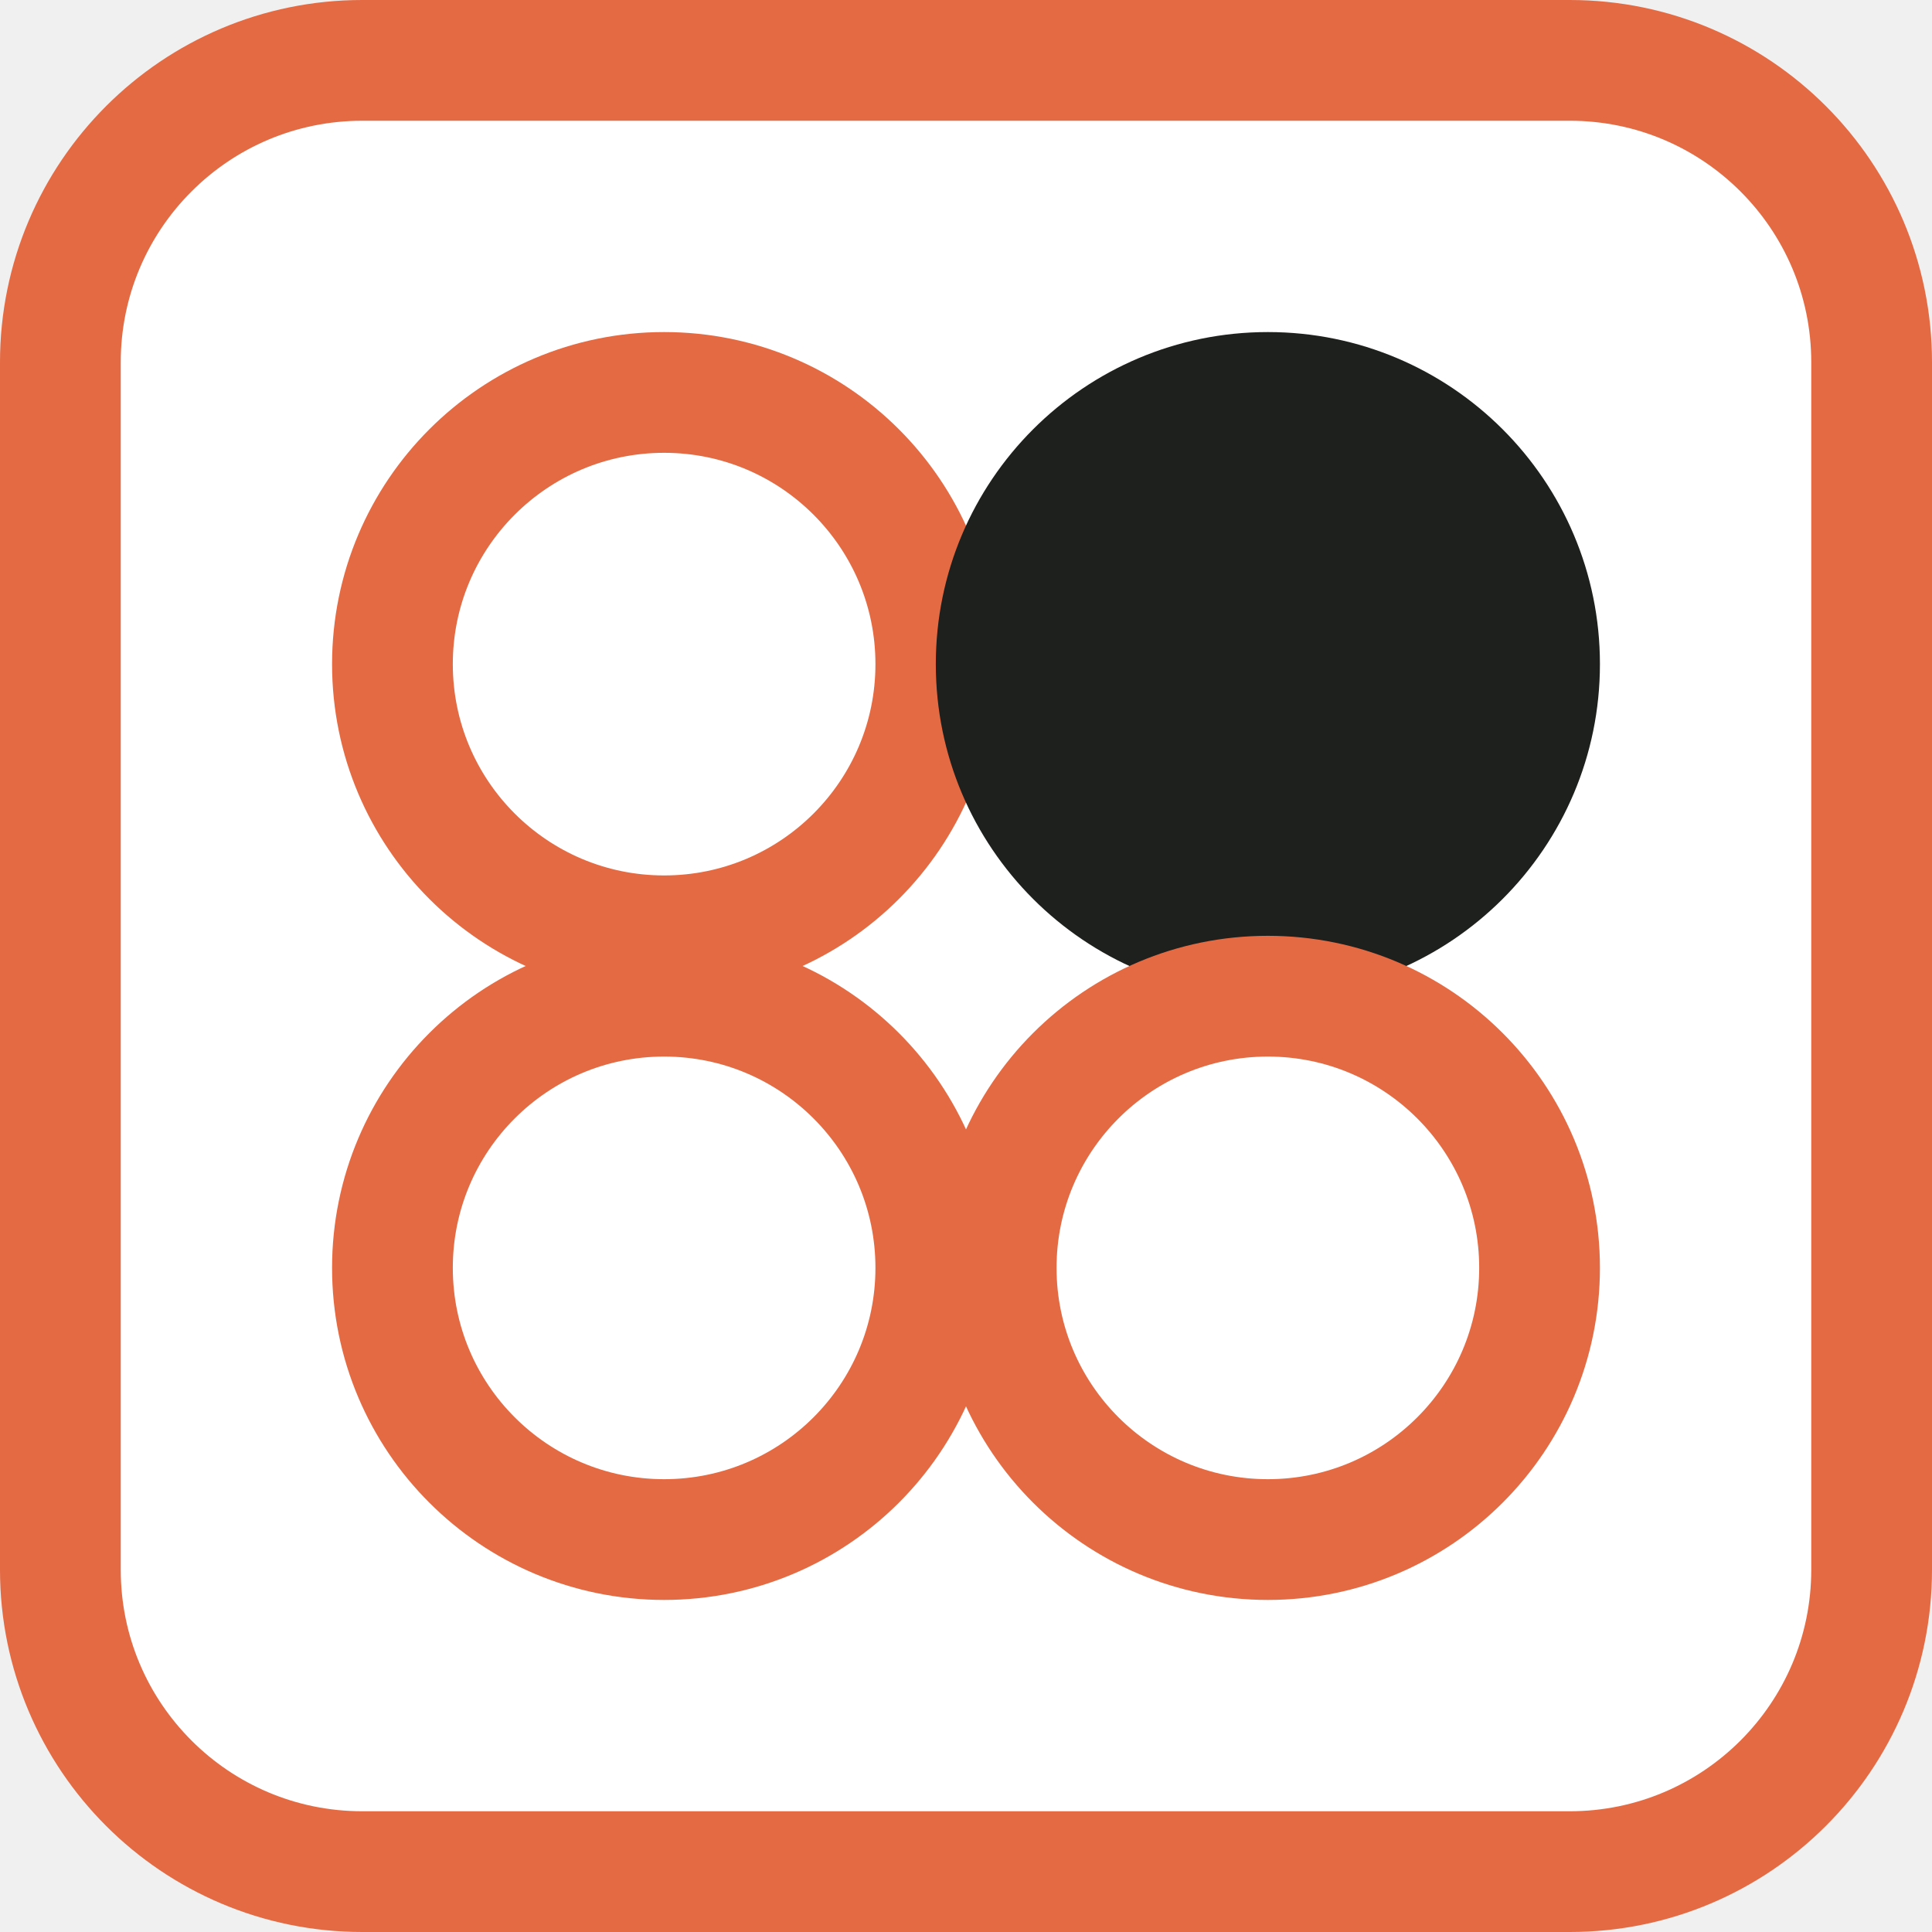
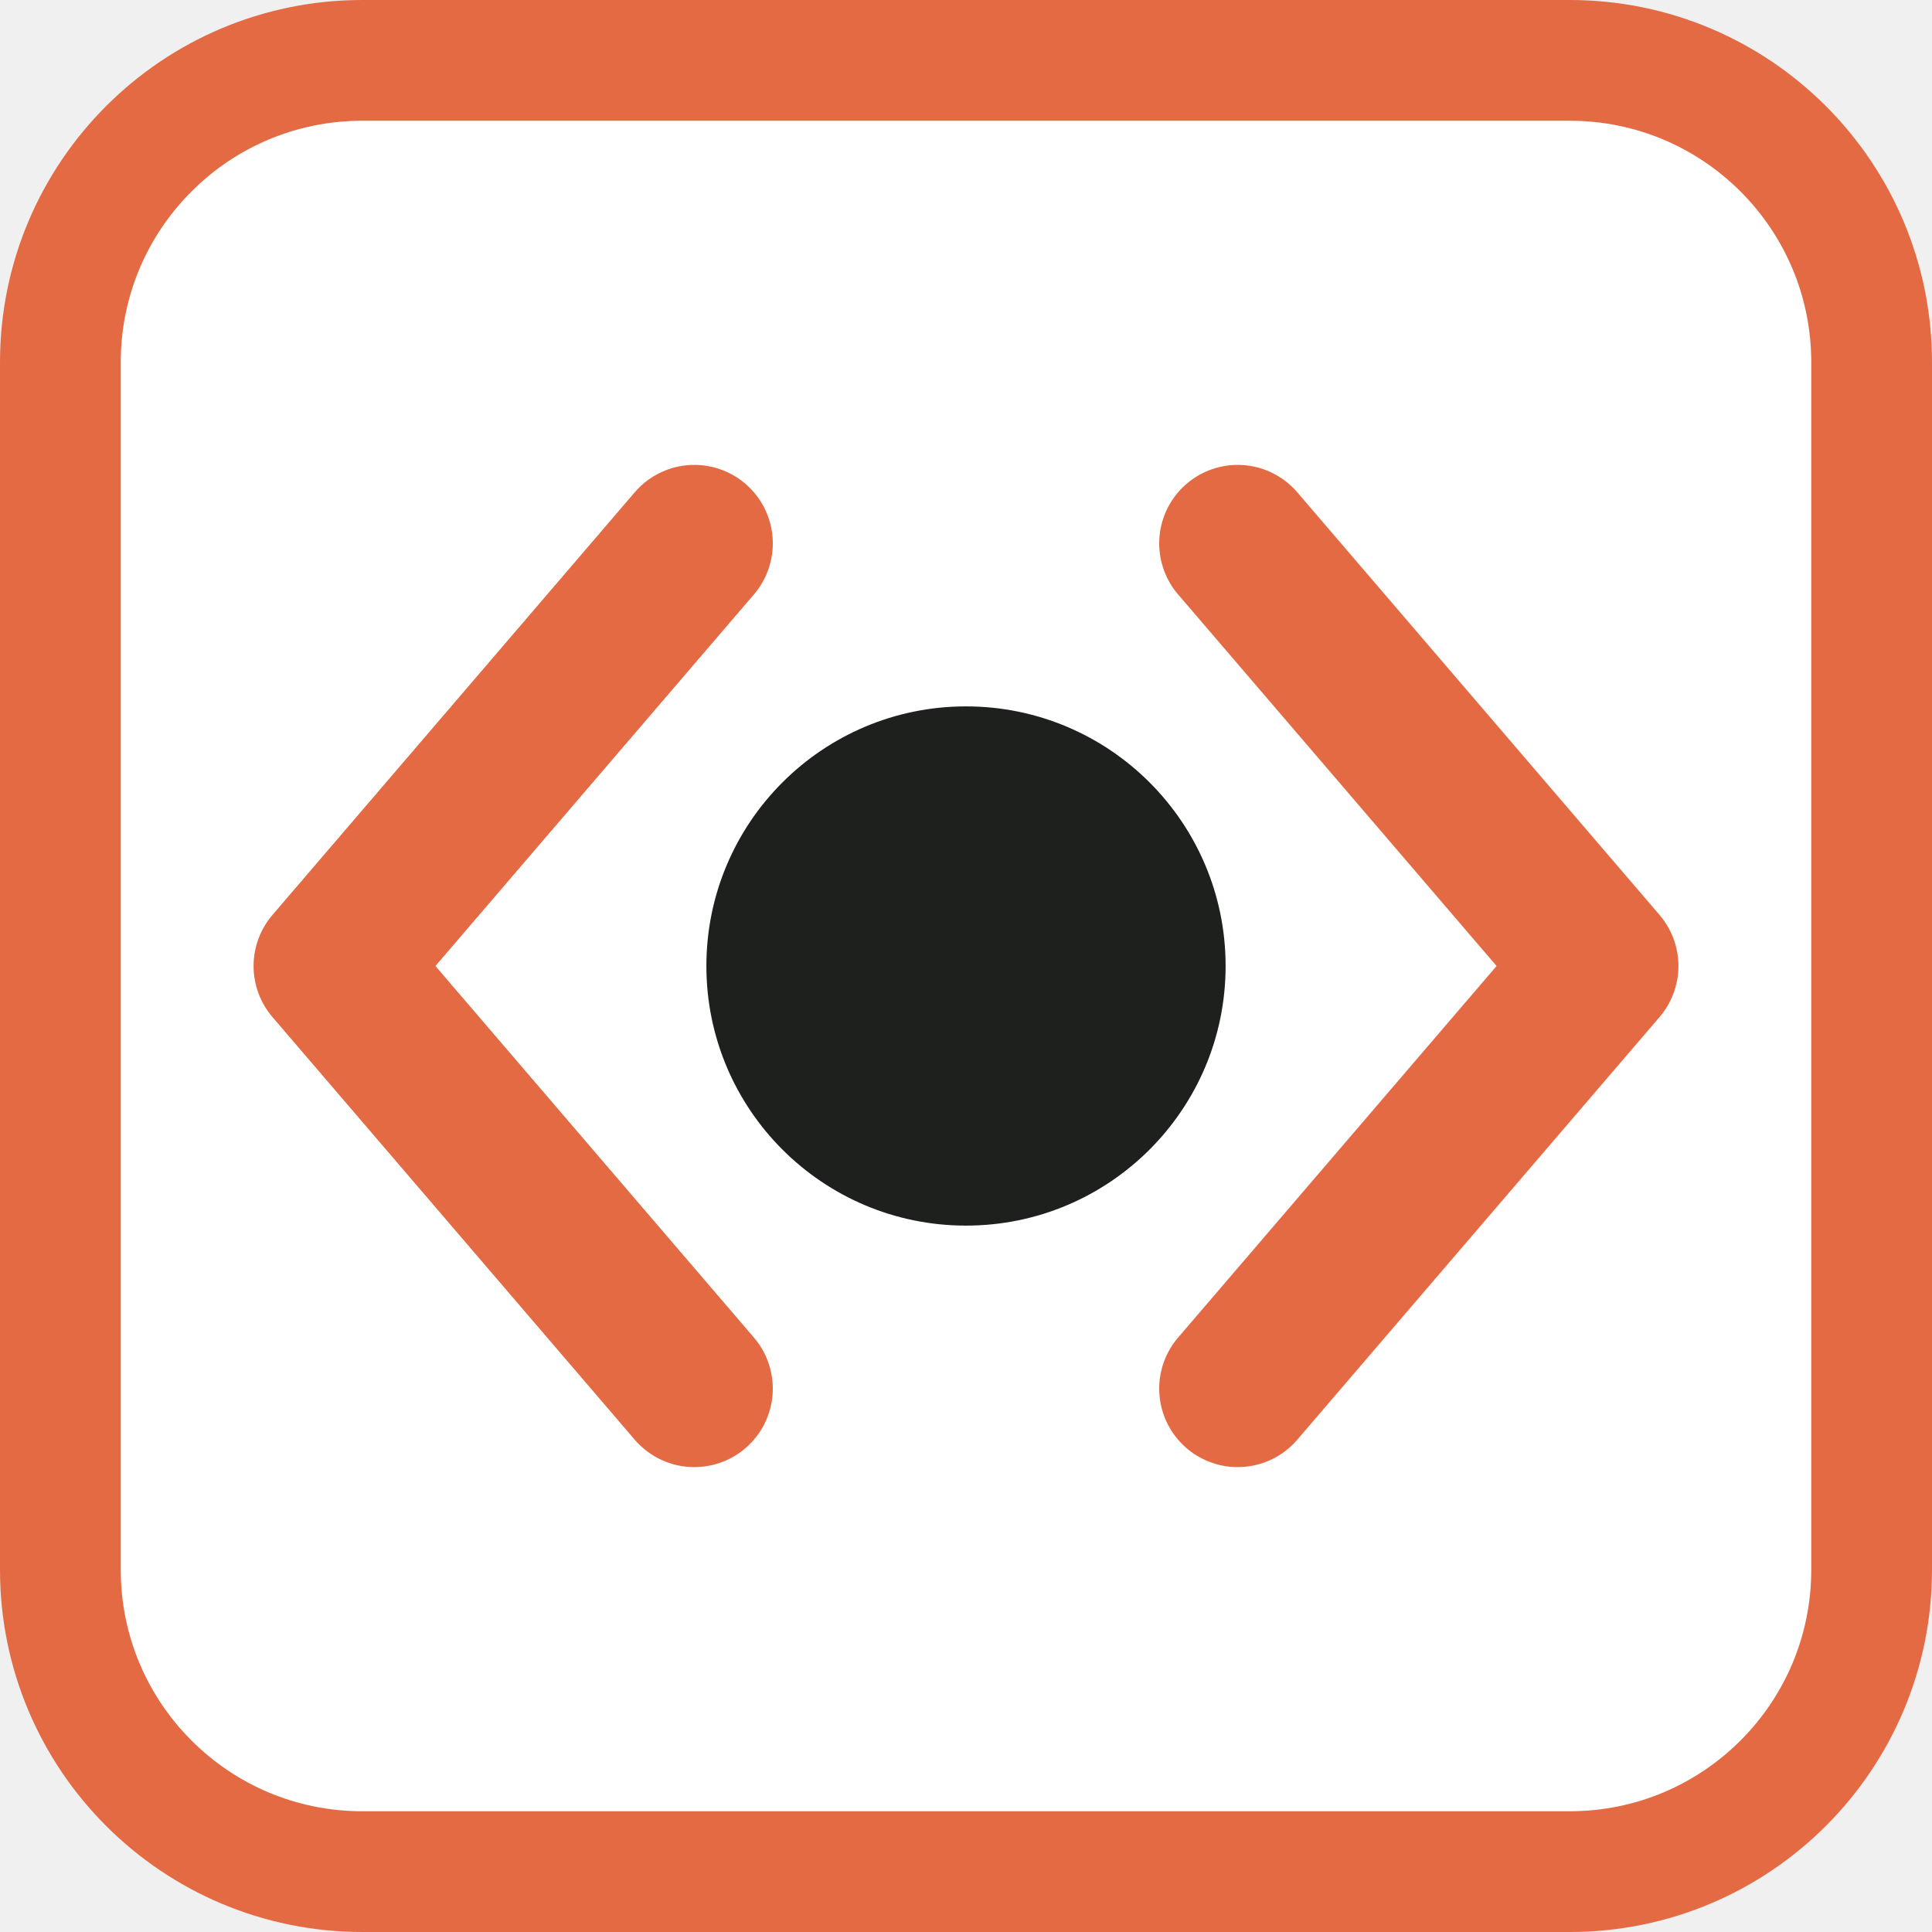
<svg xmlns="http://www.w3.org/2000/svg" viewBox="0 0 32 32">
  <rect x="1" y="1" width="30" height="30" rx="5" fill="#fff" stroke="#e46a43" stroke-width="2" />
-   <circle cx="11" cy="11" r="4.5" fill="none" stroke="#e46a43" stroke-width="2" />
-   <circle cx="21" cy="11" r="5.5" fill="#1e201d" />
-   <circle cx="11" cy="21" r="4.5" fill="none" stroke="#e46a43" stroke-width="2" />
-   <circle cx="21" cy="21" r="4.5" fill="none" stroke="#e46a43" stroke-width="2" />
+   <path d="M11.5 9 5.5 16l6 7M20.5 9l6 7-6 7" fill="none" stroke="#e46a43" stroke-width="2.6" stroke-linecap="round" stroke-linejoin="round" />
+   <circle cx="16" cy="16" r="4.3" fill="#1e201d" />
</svg>
